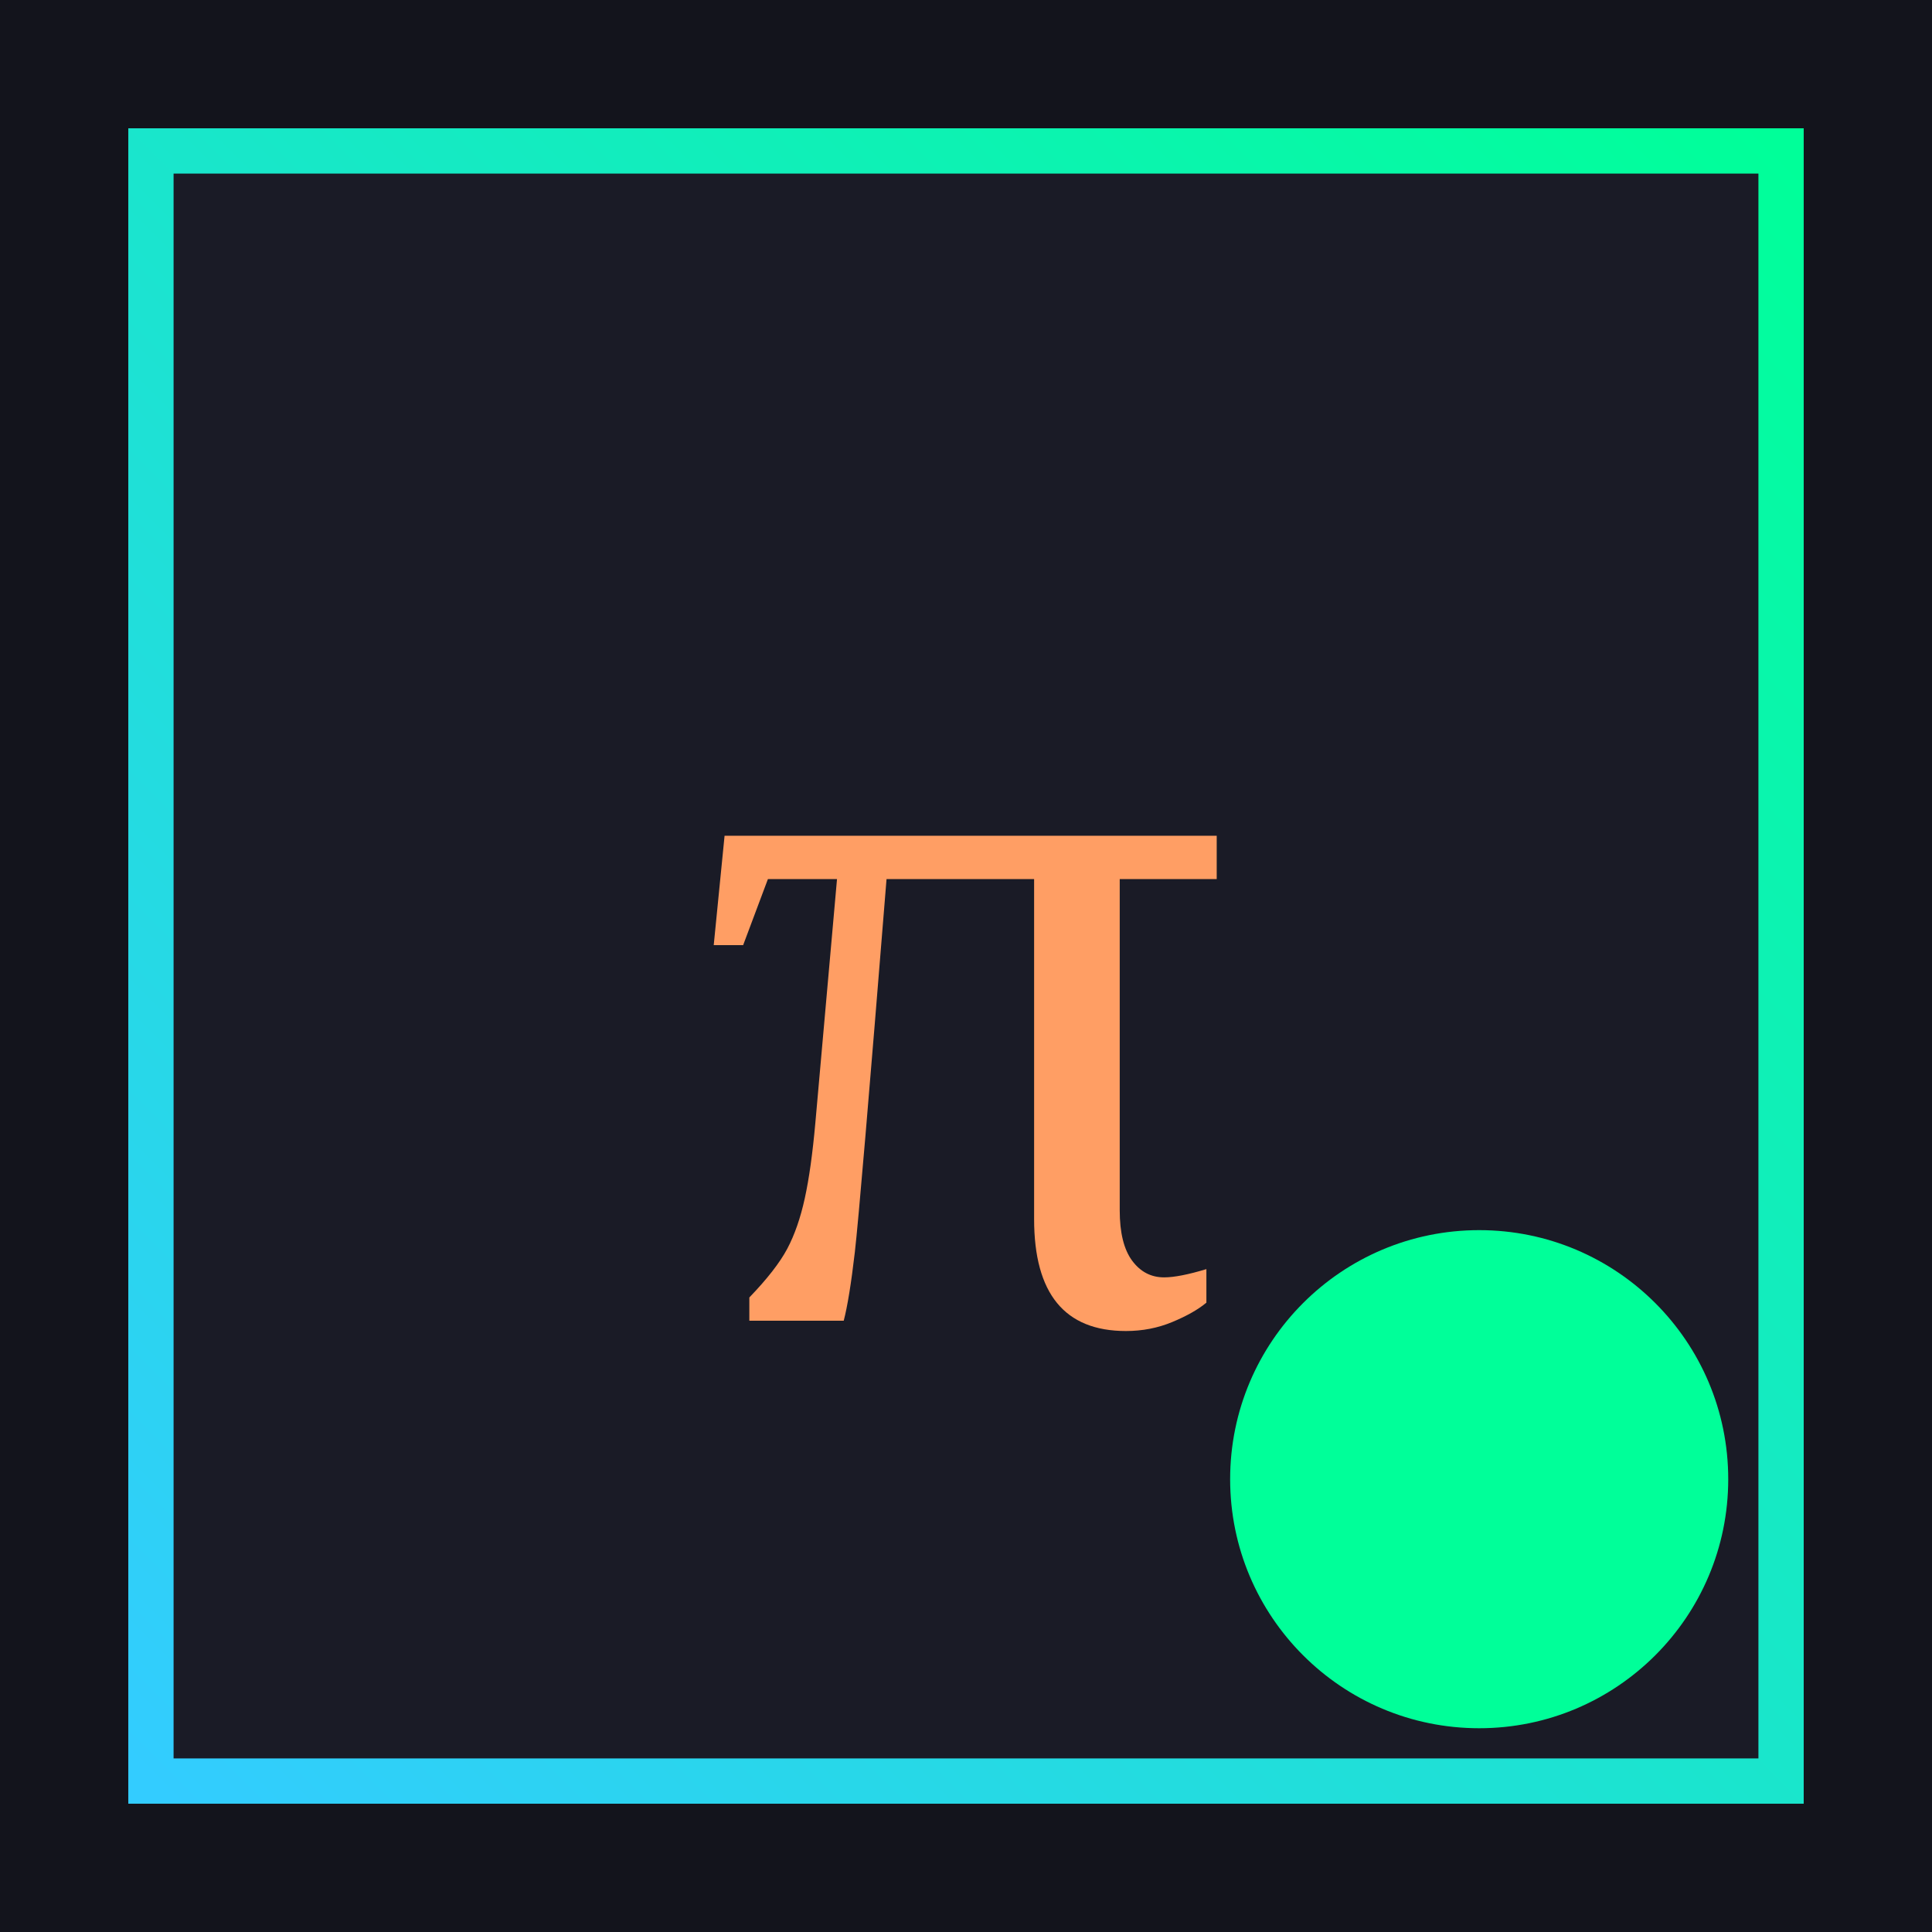
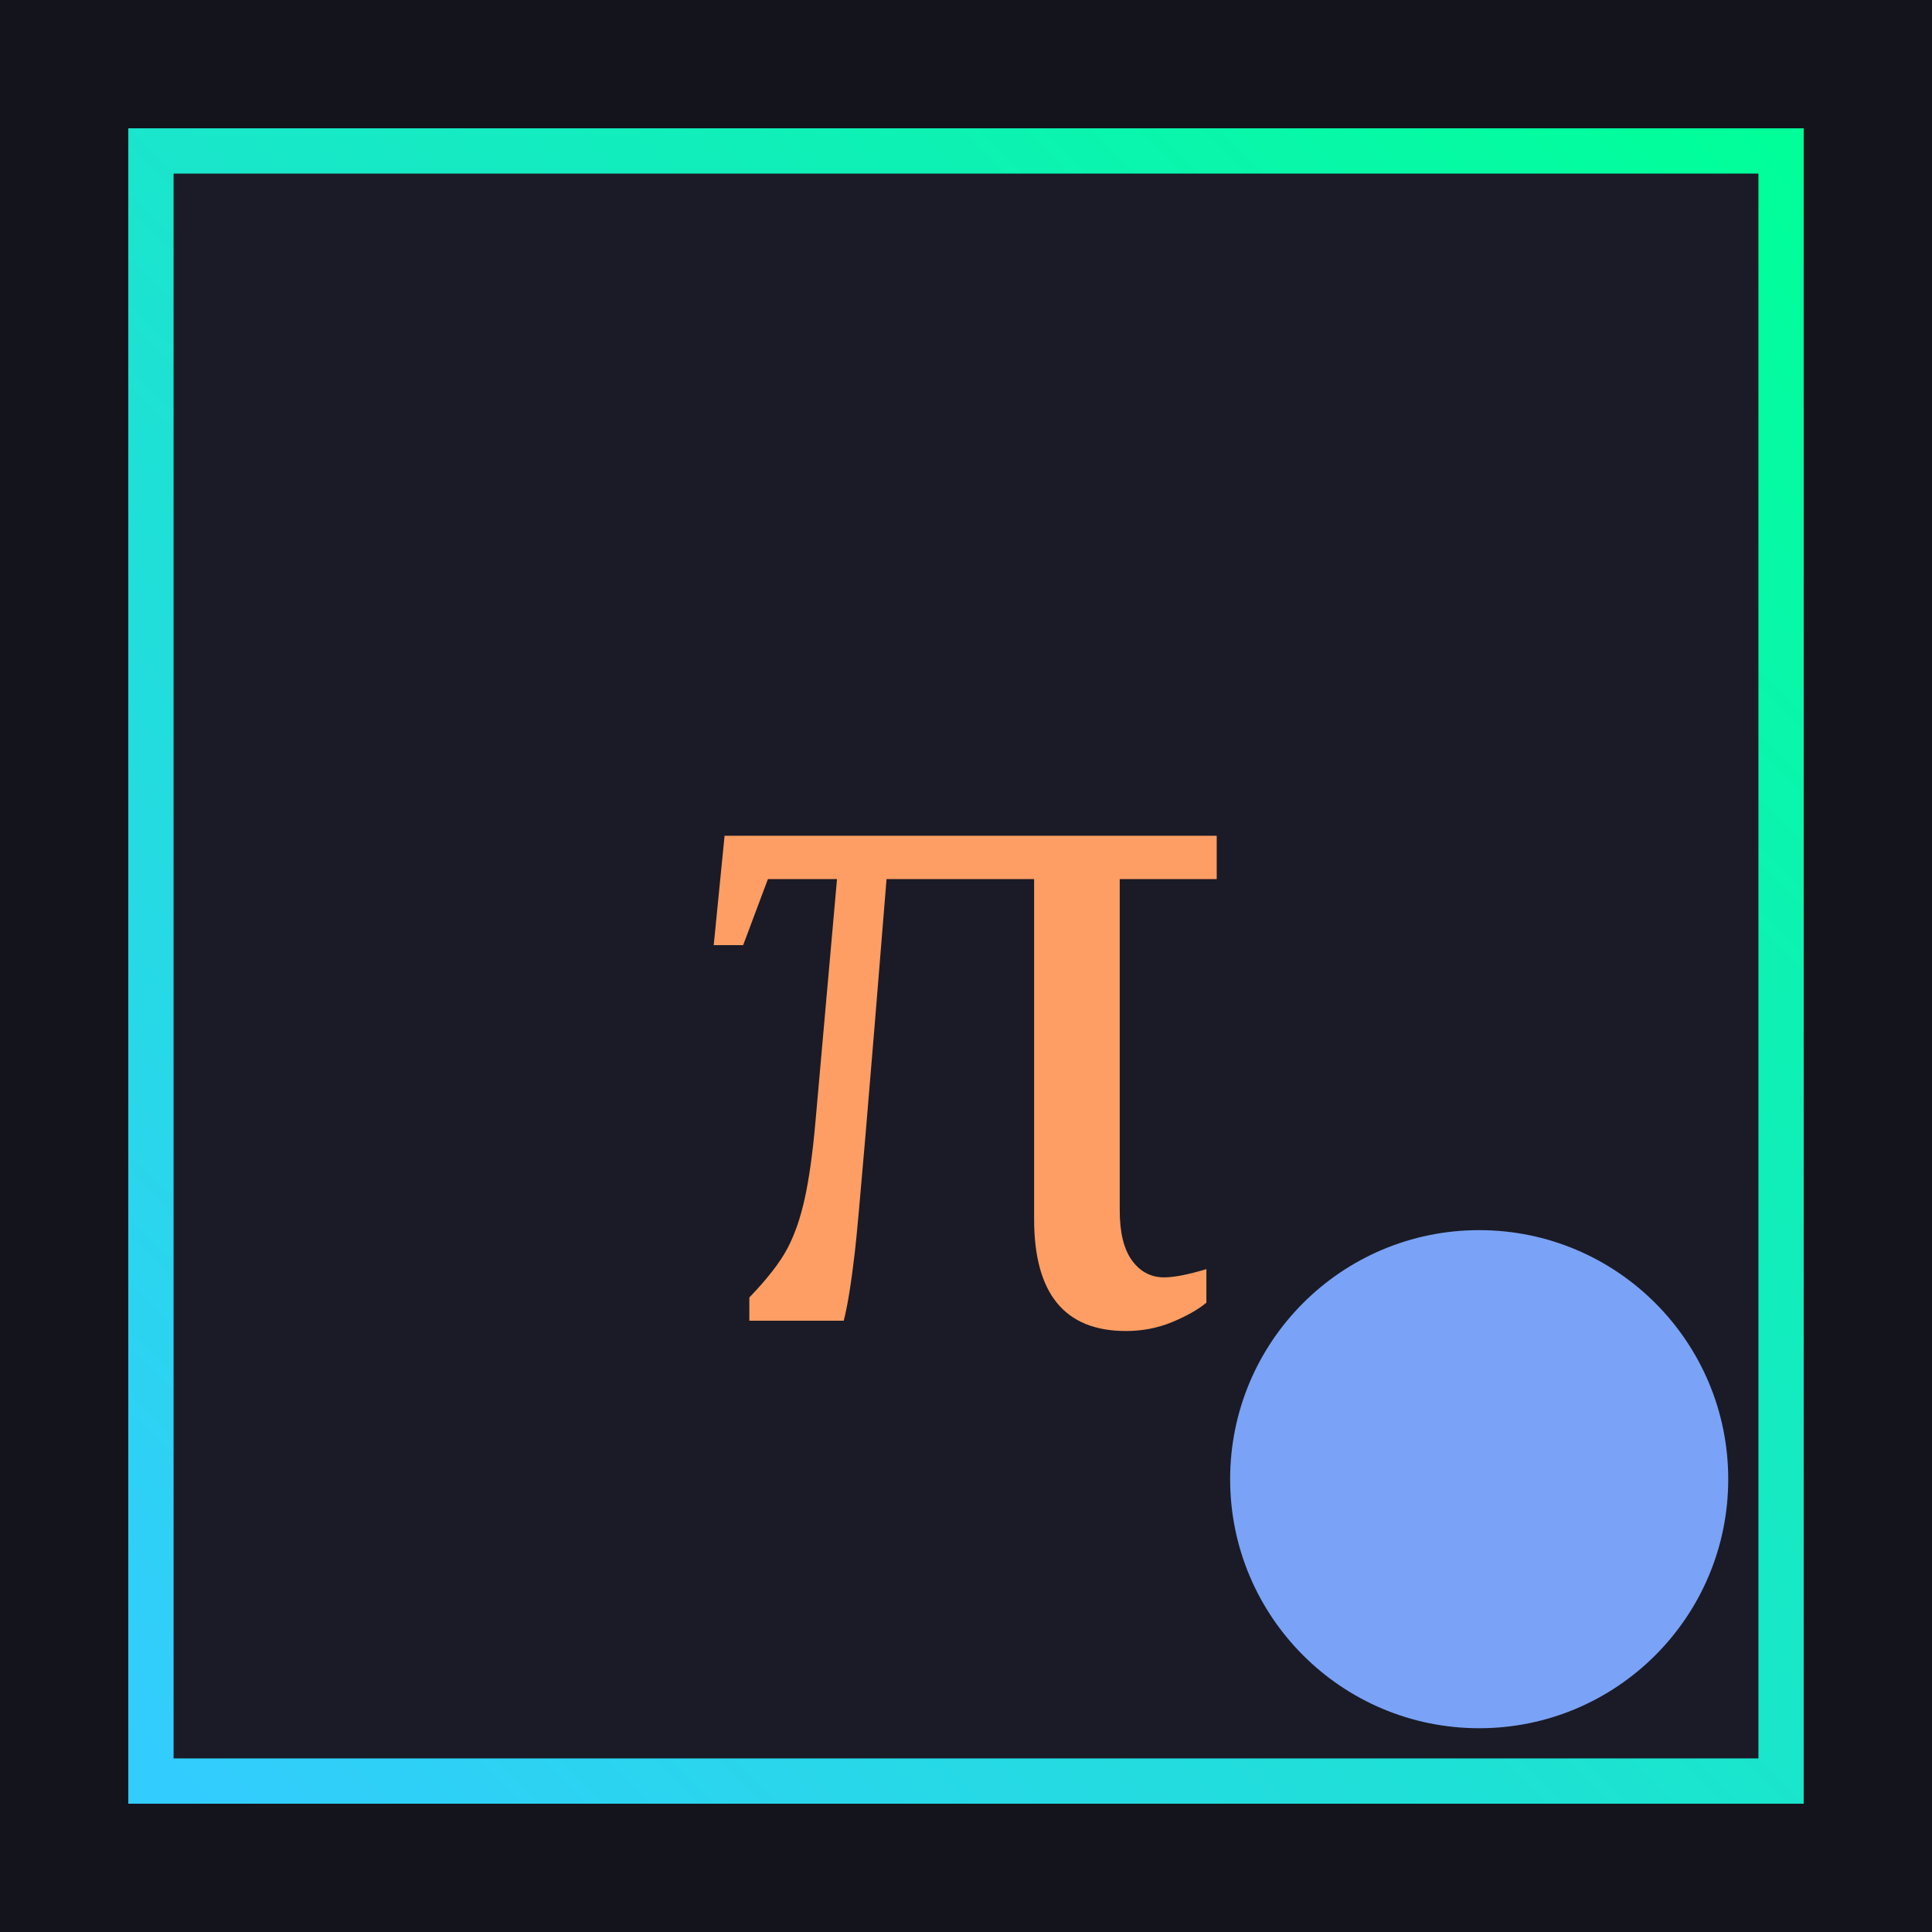
<svg xmlns="http://www.w3.org/2000/svg" viewBox="0 0 512 512">
  <defs>
    <linearGradient id="active" x1="0" y1="1" x2="1" y2="0">
      <stop offset="0" stop-color="#33ccff" />
      <stop offset="1" stop-color="#00ff99" />
    </linearGradient>
  </defs>
  <rect width="512" height="512" fill="#13141c" />
  <rect x="40" y="40" width="432" height="432" fill="#1a1b26" stroke="url(#active)" stroke-width="12" />
  <text x="256" y="350" font-family="Georgia, 'Times New Roman', serif" font-size="280" text-anchor="middle" fill="#ff9e64">π</text>
-   <circle cx="392" cy="392" r="66" fill="#00ff99" />
+   <circle cx="392" cy="392" r="66" fill="#7aa2f7" />
</svg>
